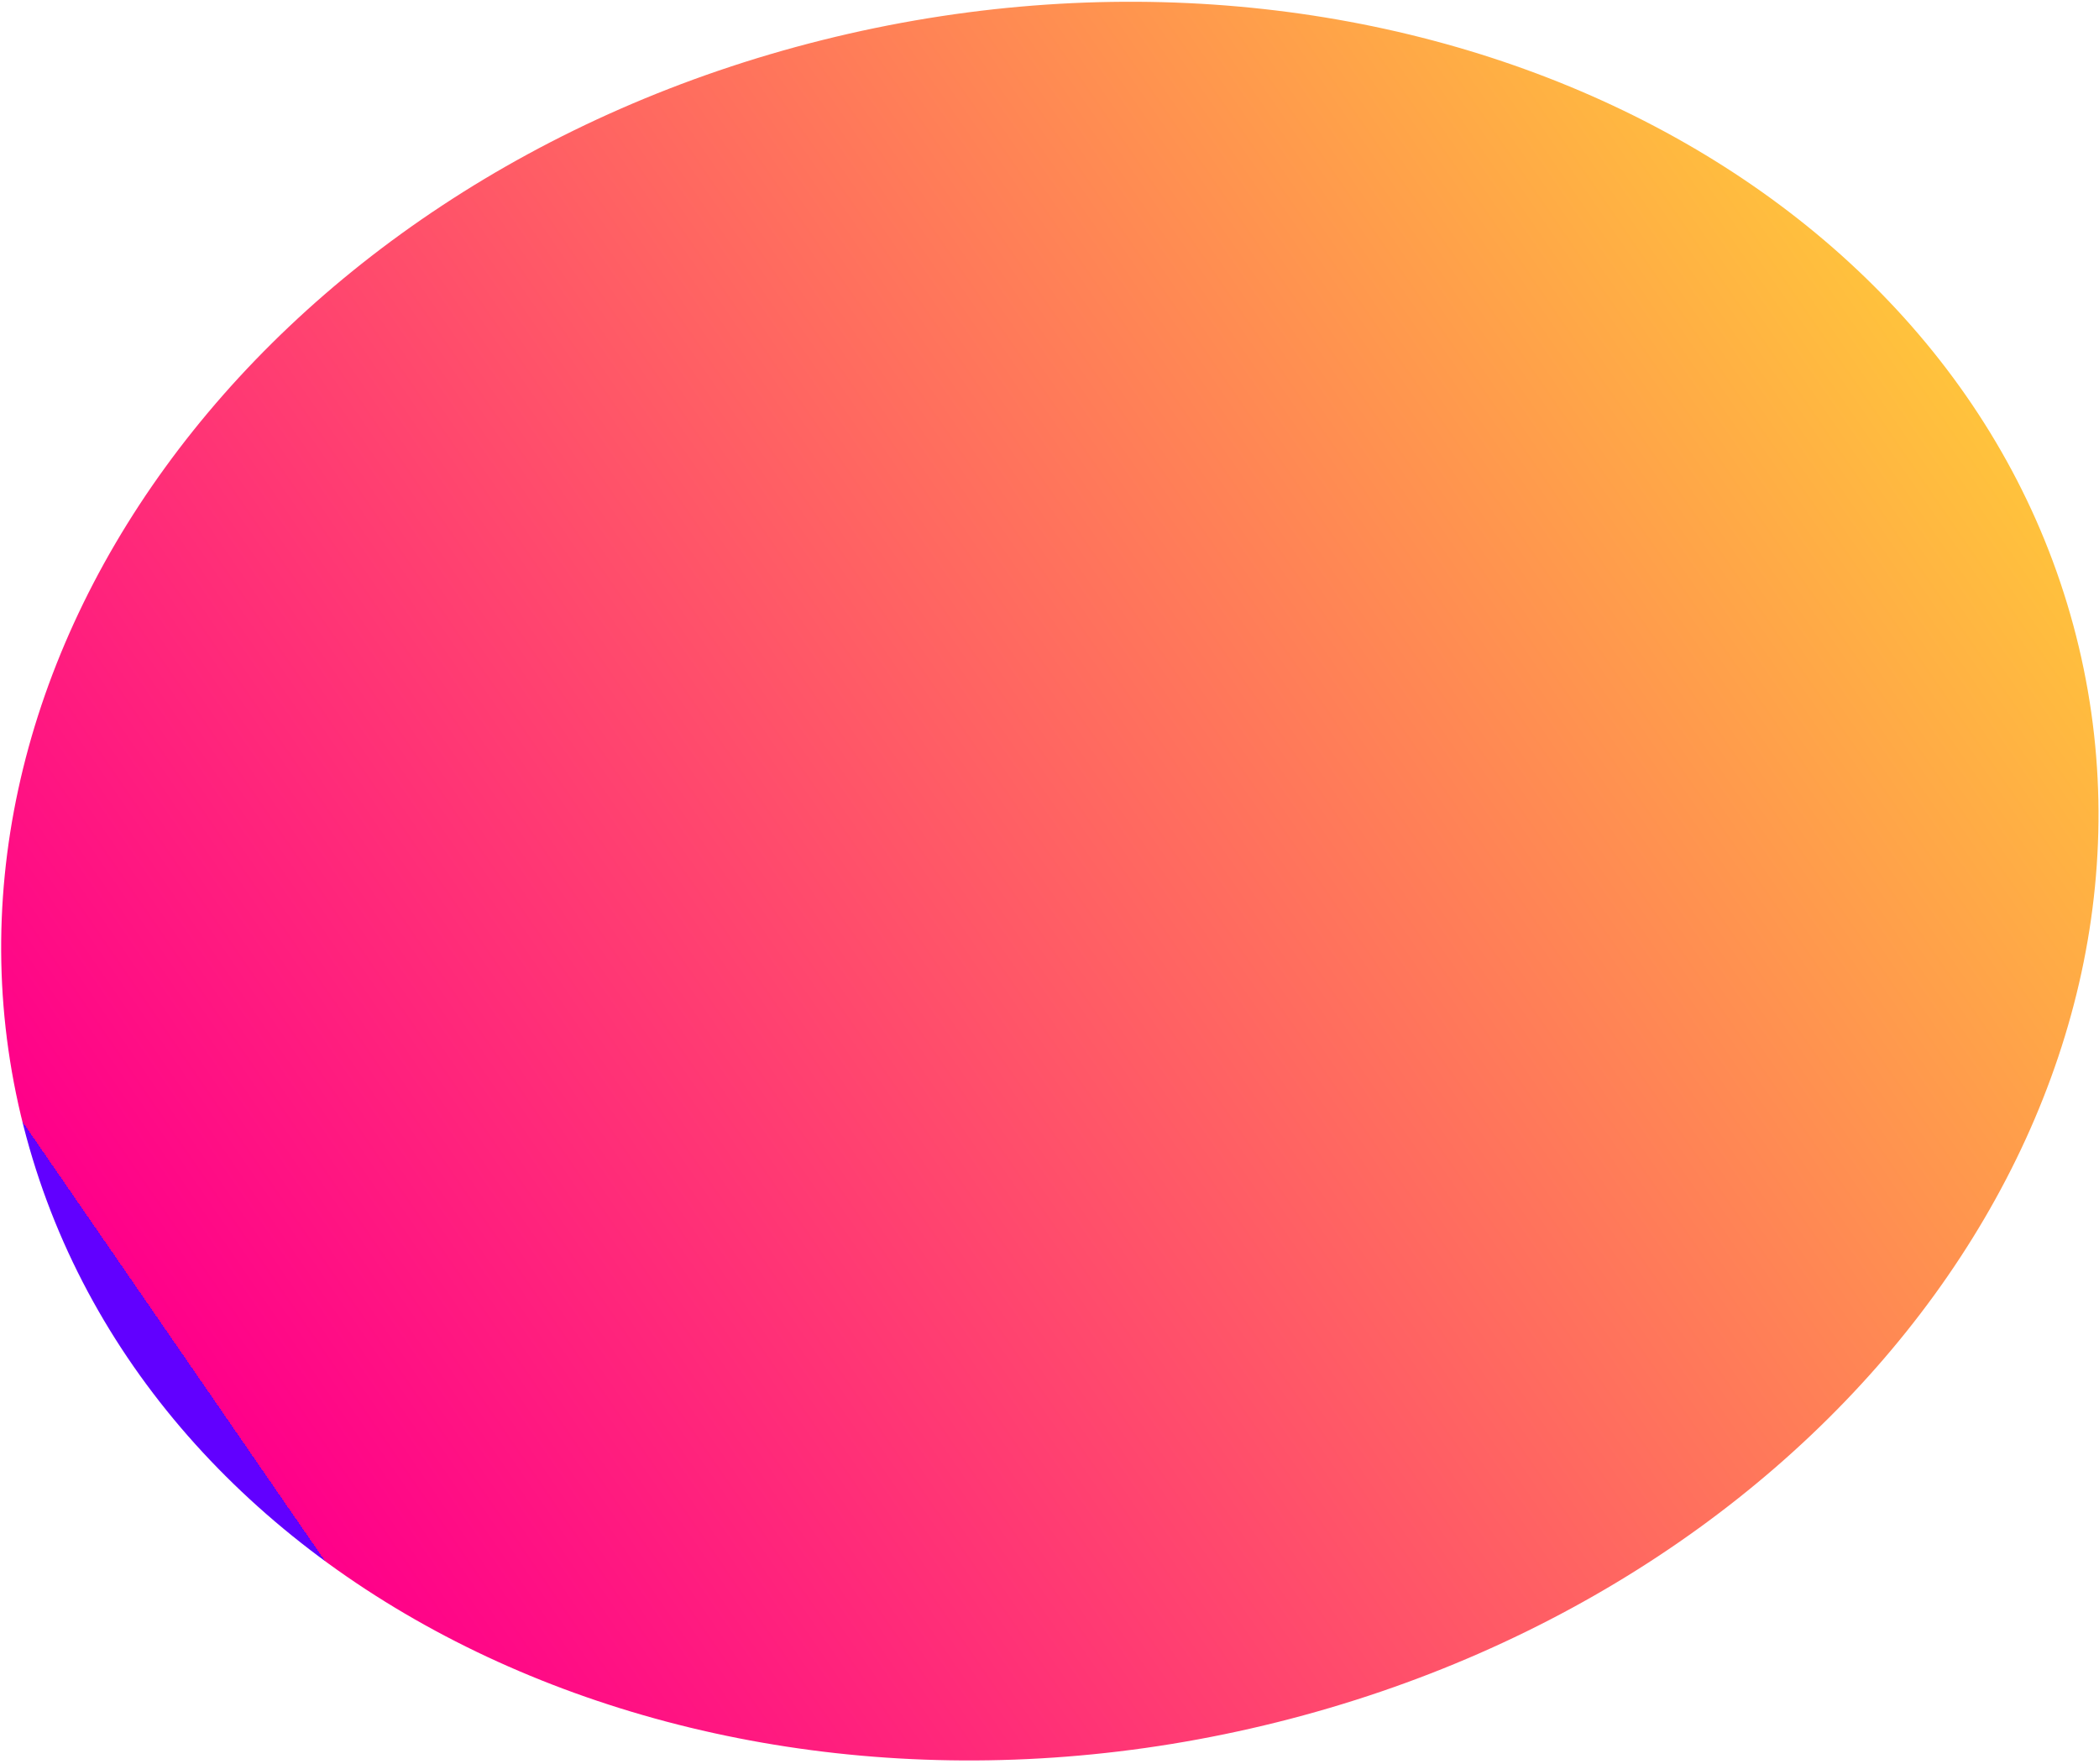
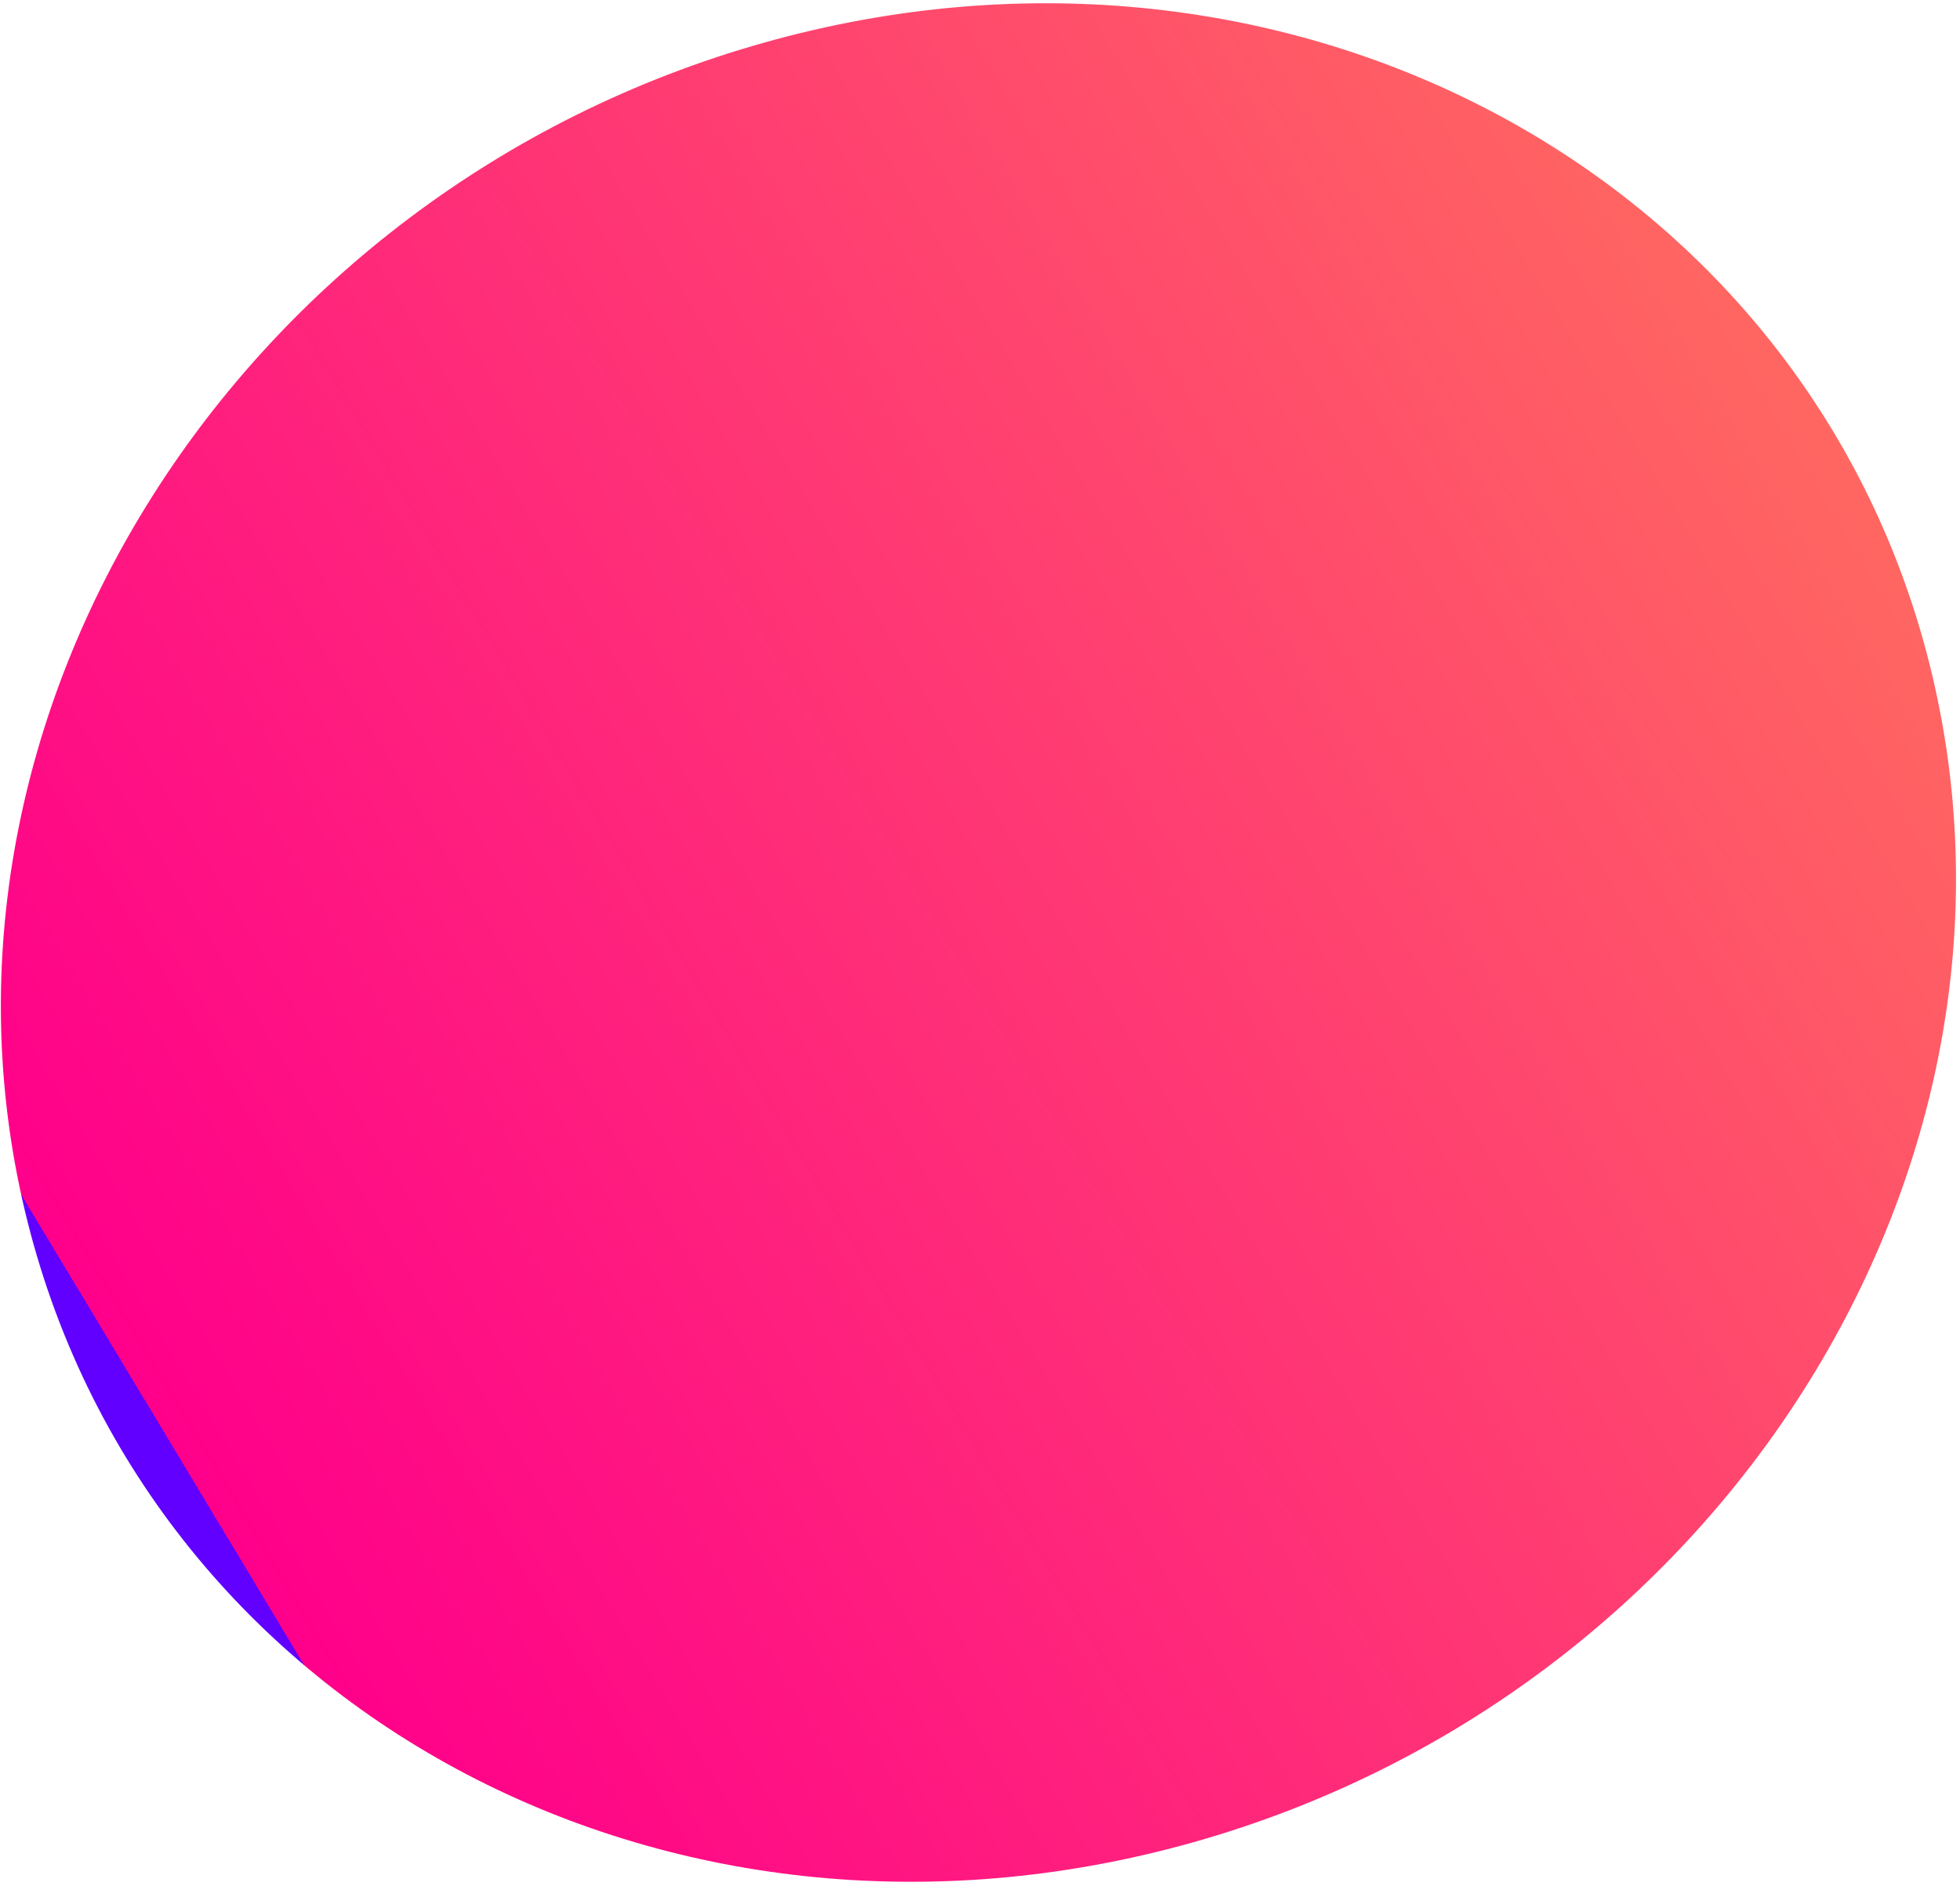
- <svg xmlns="http://www.w3.org/2000/svg" width="519" height="436" viewBox="0 0 519 436" fill="none">
-   <path d="M203.31 9.909C63.549 44.86 -24.555 166.297 6.523 281.147C37.602 395.997 176.095 460.768 315.856 425.817C455.617 390.866 543.721 269.428 512.643 154.578C481.564 39.728 343.071 -25.042 203.31 9.909Z" fill="url(#paint0_linear_377_151)" />
+ <svg xmlns="http://www.w3.org/2000/svg" width="397" height="382" viewBox="0 0 397 382" fill="none">
+   <path d="M154.705 8.655C48.04 38.699 -18.962 144.666 5.051 245.339C29.064 346.012 134.999 403.268 241.664 373.224C348.328 343.18 415.33 237.213 391.317 136.54C367.303 35.867 261.369 -21.389 154.705 8.655Z" fill="url(#paint0_linear_454_140)" />
  <defs>
-     <linearGradient id="paint0_linear_377_151" x1="513.672" y1="113.122" x2="92.304" y2="403.323" gradientUnits="userSpaceOnUse">
+     <linearGradient id="paint0_linear_454_140" x1="741.3" y1="-21.152" x2="83.76" y2="374.184" gradientUnits="userSpaceOnUse">
      <stop stop-color="#FFC83A" />
      <stop offset="1" stop-color="#FF008A" />
      <stop offset="1" stop-color="#6100FF" />
    </linearGradient>
  </defs>
</svg>
